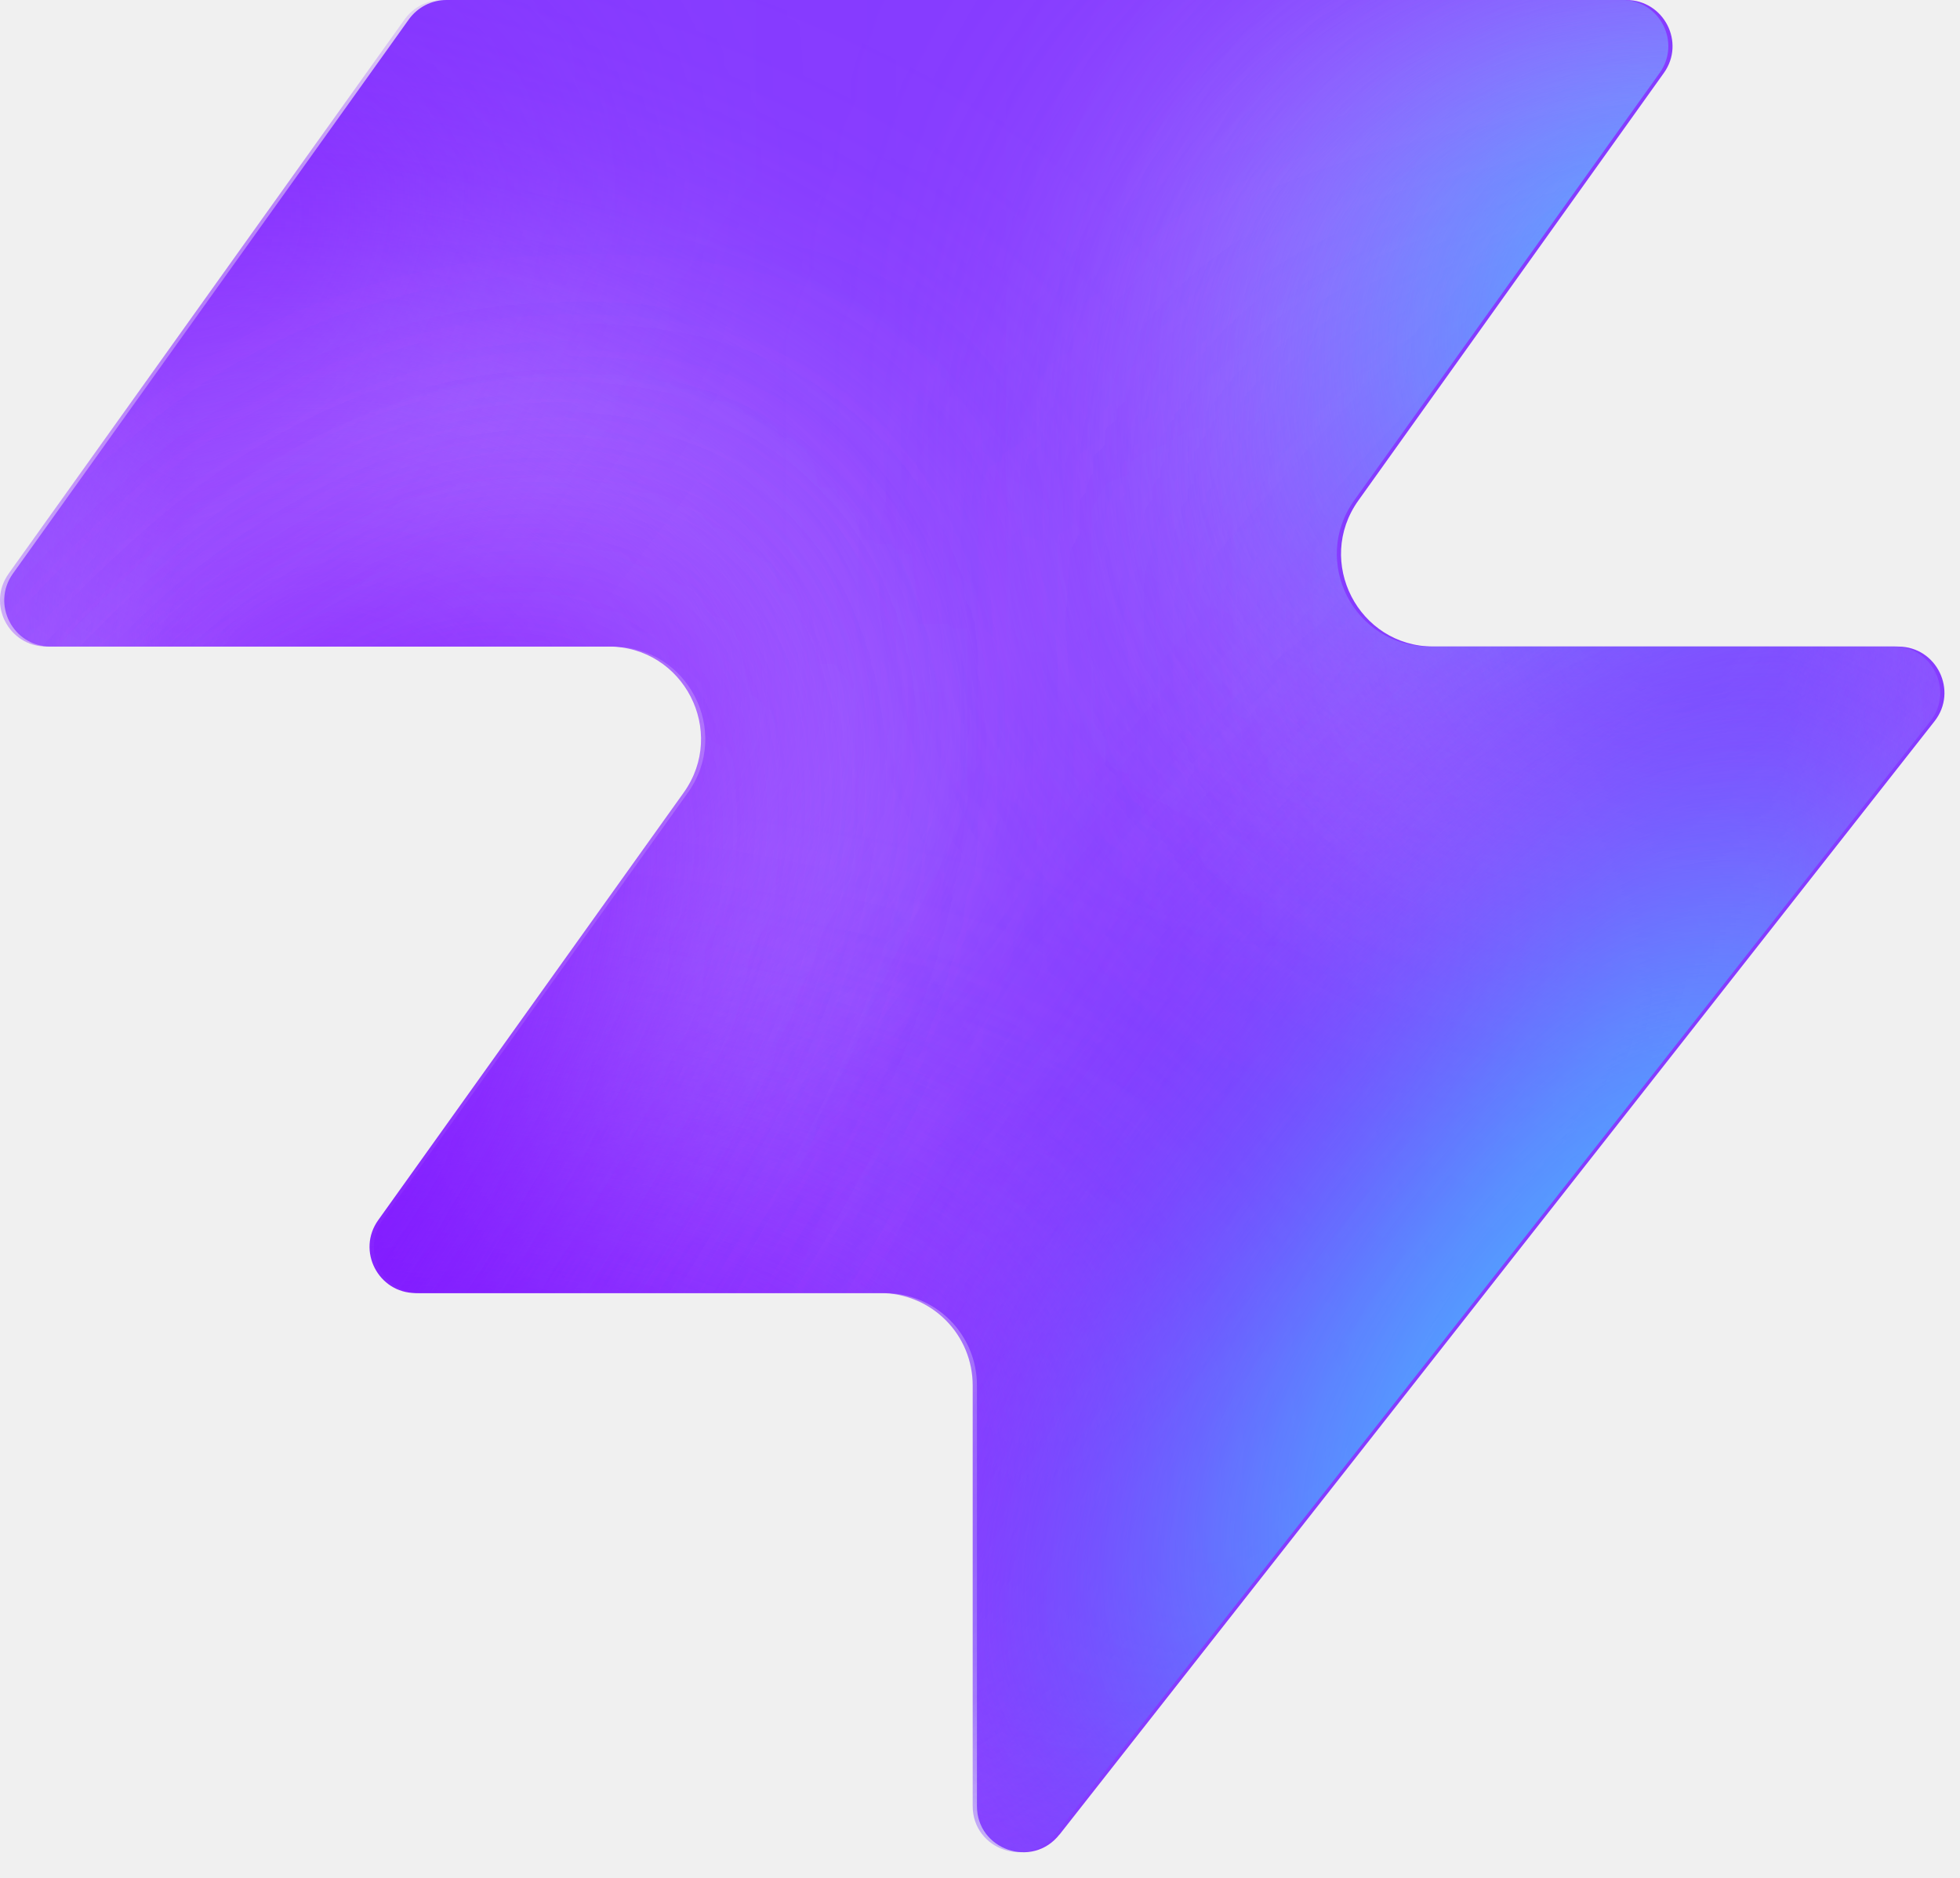
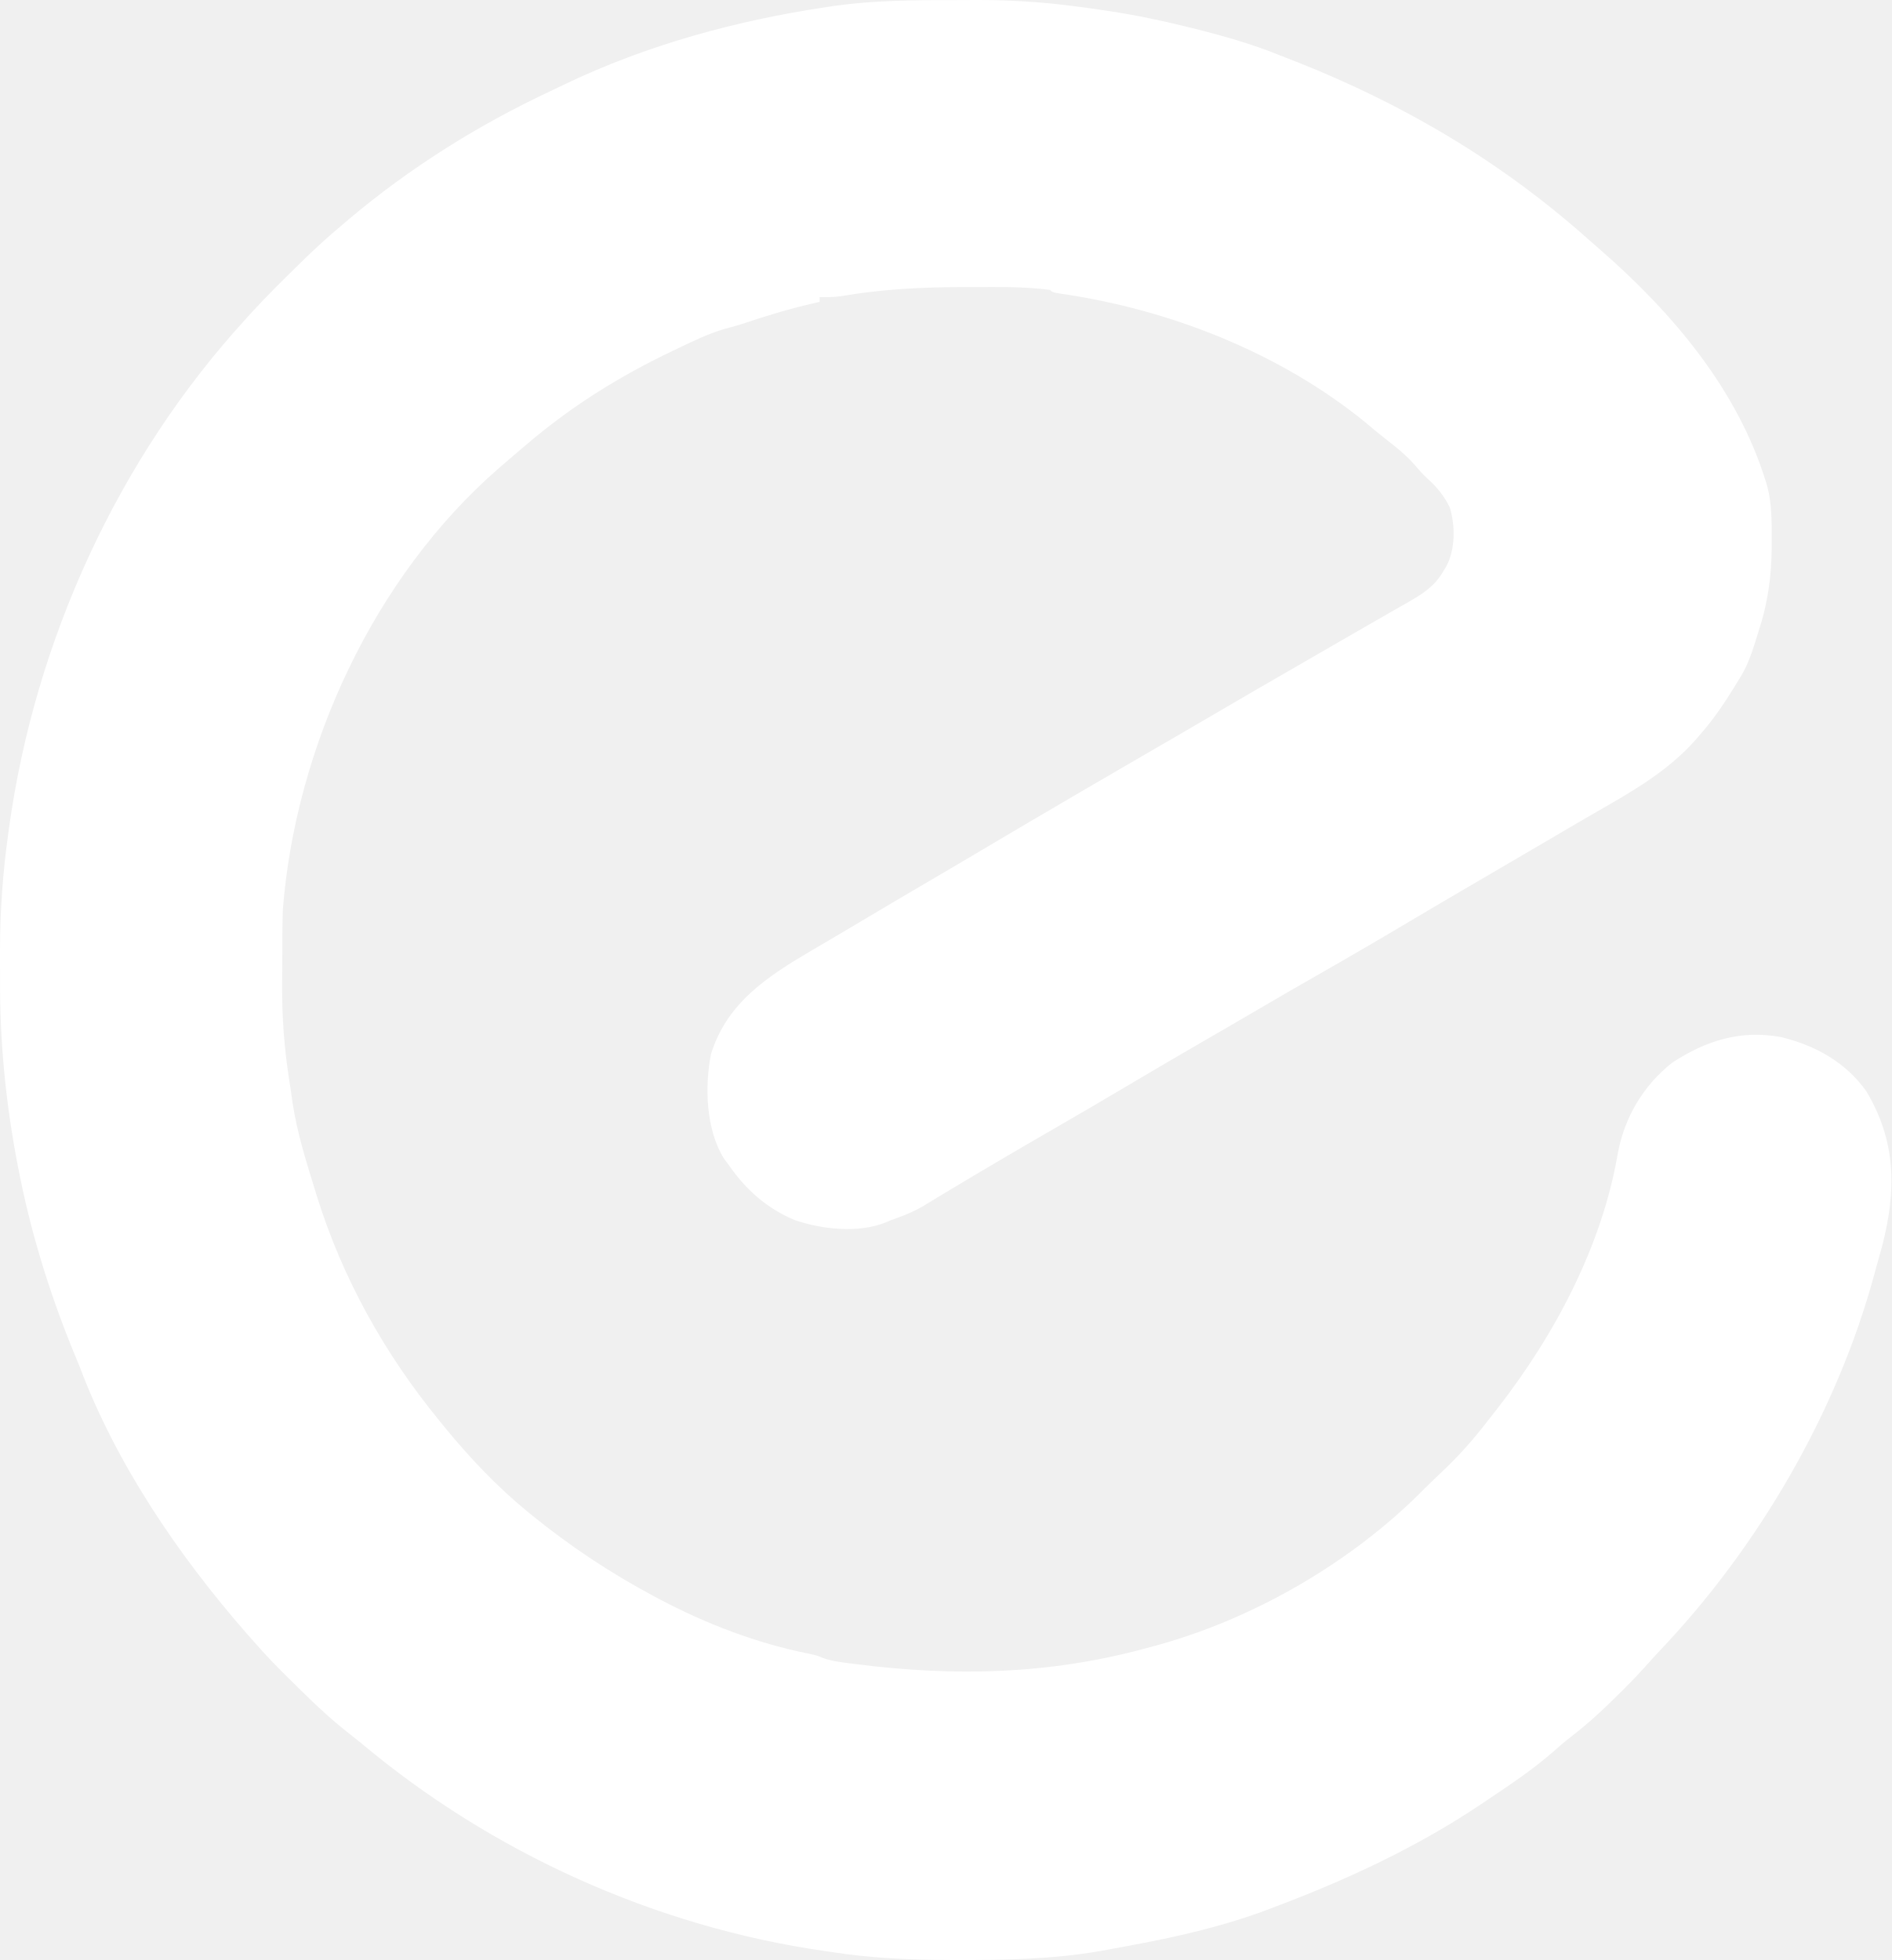
- <svg xmlns="http://www.w3.org/2000/svg" width="48" height="46" fill="none" viewBox="0 0 48 46">
-   <path fill="#863bff" d="M25.946 44.938c-.664.845-2.021.375-2.021-.698V33.937a2.26 2.26 0 0 0-2.262-2.262H10.287c-.92 0-1.456-1.04-.92-1.788l7.48-10.471c1.07-1.497 0-3.578-1.842-3.578H1.237c-.92 0-1.456-1.04-.92-1.788L10.013.474c.214-.297.556-.474.92-.474h28.894c.92 0 1.456 1.04.92 1.788l-7.48 10.471c-1.07 1.498 0 3.579 1.842 3.579h11.377c.943 0 1.473 1.088.89 1.83L25.947 44.94z" style="fill:#863bff;fill:color(display-p3 .525 .23 1);fill-opacity:1" />
-   <mask id="a" width="48" height="46" x="0" y="0" maskUnits="userSpaceOnUse" style="mask-type:alpha">
-     <path fill="#000" d="M25.842 44.938c-.664.844-2.021.375-2.021-.698V33.937a2.26 2.26 0 0 0-2.262-2.262H10.183c-.92 0-1.456-1.04-.92-1.788l7.48-10.471c1.07-1.498 0-3.579-1.842-3.579H1.133c-.92 0-1.456-1.04-.92-1.787L9.91.473c.214-.297.556-.474.92-.474h28.894c.92 0 1.456 1.04.92 1.788l-7.48 10.471c-1.07 1.498 0 3.578 1.842 3.578h11.377c.943 0 1.473 1.088.89 1.832L25.843 44.94z" style="fill:#000;fill-opacity:1" />
-   </mask>
-   <g mask="url(#a)">
-     <g filter="url(#b)">
-       <ellipse cx="5.508" cy="14.704" fill="#ede6ff" rx="5.508" ry="14.704" style="fill:#ede6ff;fill:color(display-p3 .927 .903 1);fill-opacity:1" transform="matrix(.00324 1 1 -.00324 -4.47 31.516)" />
-     </g>
-     <g filter="url(#c)">
-       <ellipse cx="10.399" cy="29.851" fill="#ede6ff" rx="10.399" ry="29.851" style="fill:#ede6ff;fill:color(display-p3 .927 .903 1);fill-opacity:1" transform="matrix(.00324 1 1 -.00324 -39.328 7.883)" />
-     </g>
-     <g filter="url(#d)">
-       <ellipse cx="5.508" cy="30.487" fill="#7e14ff" rx="5.508" ry="30.487" style="fill:#7e14ff;fill:color(display-p3 .492 .077 1);fill-opacity:1" transform="rotate(89.814 -25.913 -14.639)scale(1 -1)" />
-     </g>
-     <g filter="url(#e)">
-       <ellipse cx="5.508" cy="30.599" fill="#7e14ff" rx="5.508" ry="30.599" style="fill:#7e14ff;fill:color(display-p3 .492 .077 1);fill-opacity:1" transform="rotate(89.814 -32.644 -3.334)scale(1 -1)" />
-     </g>
-     <g filter="url(#f)">
-       <ellipse cx="5.508" cy="30.599" fill="#7e14ff" rx="5.508" ry="30.599" style="fill:#7e14ff;fill:color(display-p3 .492 .077 1);fill-opacity:1" transform="matrix(.00324 1 1 -.00324 -34.34 30.47)" />
-     </g>
-     <g filter="url(#g)">
-       <ellipse cx="14.072" cy="22.078" fill="#ede6ff" rx="14.072" ry="22.078" style="fill:#ede6ff;fill:color(display-p3 .927 .903 1);fill-opacity:1" transform="rotate(93.35 24.506 48.493)scale(-1 1)" />
-     </g>
-     <g filter="url(#h)">
-       <ellipse cx="3.47" cy="21.501" fill="#7e14ff" rx="3.47" ry="21.501" style="fill:#7e14ff;fill:color(display-p3 .492 .077 1);fill-opacity:1" transform="rotate(89.009 28.708 47.59)scale(-1 1)" />
-     </g>
-     <g filter="url(#i)">
-       <ellipse cx="3.47" cy="21.501" fill="#7e14ff" rx="3.47" ry="21.501" style="fill:#7e14ff;fill:color(display-p3 .492 .077 1);fill-opacity:1" transform="rotate(89.009 28.708 47.59)scale(-1 1)" />
-     </g>
-     <g filter="url(#j)">
-       <ellipse cx=".387" cy="8.972" fill="#7e14ff" rx="4.407" ry="29.108" style="fill:#7e14ff;fill:color(display-p3 .492 .077 1);fill-opacity:1" transform="rotate(39.51 .387 8.972)" />
-     </g>
-     <g filter="url(#k)">
-       <ellipse cx="47.523" cy="-6.092" fill="#7e14ff" rx="4.407" ry="29.108" style="fill:#7e14ff;fill:color(display-p3 .492 .077 1);fill-opacity:1" transform="rotate(37.892 47.523 -6.092)" />
-     </g>
-     <g filter="url(#l)">
-       <ellipse cx="41.412" cy="6.333" fill="#47bfff" rx="5.971" ry="9.665" style="fill:#47bfff;fill:color(display-p3 .28 .748 1);fill-opacity:1" transform="rotate(37.892 41.412 6.333)" />
-     </g>
-     <g filter="url(#m)">
-       <ellipse cx="-1.879" cy="38.332" fill="#7e14ff" rx="4.407" ry="29.108" style="fill:#7e14ff;fill:color(display-p3 .492 .077 1);fill-opacity:1" transform="rotate(37.892 -1.88 38.332)" />
-     </g>
-     <g filter="url(#n)">
-       <ellipse cx="-1.879" cy="38.332" fill="#7e14ff" rx="4.407" ry="29.108" style="fill:#7e14ff;fill:color(display-p3 .492 .077 1);fill-opacity:1" transform="rotate(37.892 -1.88 38.332)" />
-     </g>
-     <g filter="url(#o)">
-       <ellipse cx="35.651" cy="29.907" fill="#7e14ff" rx="4.407" ry="29.108" style="fill:#7e14ff;fill:color(display-p3 .492 .077 1);fill-opacity:1" transform="rotate(37.892 35.651 29.907)" />
-     </g>
-     <g filter="url(#p)">
-       <ellipse cx="38.418" cy="32.4" fill="#47bfff" rx="5.971" ry="15.297" style="fill:#47bfff;fill:color(display-p3 .28 .748 1);fill-opacity:1" transform="rotate(37.892 38.418 32.4)" />
-     </g>
-   </g>
-   <defs>
-     <filter id="b" width="60.045" height="41.654" x="-19.77" y="16.149" color-interpolation-filters="sRGB" filterUnits="userSpaceOnUse">
-       <feFlood flood-opacity="0" result="BackgroundImageFix" />
-       <feBlend in="SourceGraphic" in2="BackgroundImageFix" result="shape" />
-       <feGaussianBlur result="effect1_foregroundBlur_2002_17158" stdDeviation="7.659" />
-     </filter>
-     <filter id="c" width="90.34" height="51.437" x="-54.613" y="-7.533" color-interpolation-filters="sRGB" filterUnits="userSpaceOnUse">
-       <feFlood flood-opacity="0" result="BackgroundImageFix" />
-       <feBlend in="SourceGraphic" in2="BackgroundImageFix" result="shape" />
-       <feGaussianBlur result="effect1_foregroundBlur_2002_17158" stdDeviation="7.659" />
-     </filter>
-     <filter id="d" width="79.355" height="29.4" x="-49.64" y="2.03" color-interpolation-filters="sRGB" filterUnits="userSpaceOnUse">
-       <feFlood flood-opacity="0" result="BackgroundImageFix" />
-       <feBlend in="SourceGraphic" in2="BackgroundImageFix" result="shape" />
-       <feGaussianBlur result="effect1_foregroundBlur_2002_17158" stdDeviation="4.596" />
-     </filter>
-     <filter id="e" width="79.579" height="29.4" x="-45.045" y="20.029" color-interpolation-filters="sRGB" filterUnits="userSpaceOnUse">
-       <feFlood flood-opacity="0" result="BackgroundImageFix" />
-       <feBlend in="SourceGraphic" in2="BackgroundImageFix" result="shape" />
-       <feGaussianBlur result="effect1_foregroundBlur_2002_17158" stdDeviation="4.596" />
-     </filter>
-     <filter id="f" width="79.579" height="29.4" x="-43.513" y="21.178" color-interpolation-filters="sRGB" filterUnits="userSpaceOnUse">
-       <feFlood flood-opacity="0" result="BackgroundImageFix" />
-       <feBlend in="SourceGraphic" in2="BackgroundImageFix" result="shape" />
-       <feGaussianBlur result="effect1_foregroundBlur_2002_17158" stdDeviation="4.596" />
-     </filter>
-     <filter id="g" width="74.749" height="58.852" x="15.756" y="-17.901" color-interpolation-filters="sRGB" filterUnits="userSpaceOnUse">
-       <feFlood flood-opacity="0" result="BackgroundImageFix" />
-       <feBlend in="SourceGraphic" in2="BackgroundImageFix" result="shape" />
-       <feGaussianBlur result="effect1_foregroundBlur_2002_17158" stdDeviation="7.659" />
-     </filter>
-     <filter id="h" width="61.377" height="25.362" x="23.548" y="2.284" color-interpolation-filters="sRGB" filterUnits="userSpaceOnUse">
-       <feFlood flood-opacity="0" result="BackgroundImageFix" />
-       <feBlend in="SourceGraphic" in2="BackgroundImageFix" result="shape" />
-       <feGaussianBlur result="effect1_foregroundBlur_2002_17158" stdDeviation="4.596" />
-     </filter>
-     <filter id="i" width="61.377" height="25.362" x="23.548" y="2.284" color-interpolation-filters="sRGB" filterUnits="userSpaceOnUse">
-       <feFlood flood-opacity="0" result="BackgroundImageFix" />
-       <feBlend in="SourceGraphic" in2="BackgroundImageFix" result="shape" />
-       <feGaussianBlur result="effect1_foregroundBlur_2002_17158" stdDeviation="4.596" />
-     </filter>
-     <filter id="j" width="56.045" height="63.649" x="-27.636" y="-22.853" color-interpolation-filters="sRGB" filterUnits="userSpaceOnUse">
-       <feFlood flood-opacity="0" result="BackgroundImageFix" />
-       <feBlend in="SourceGraphic" in2="BackgroundImageFix" result="shape" />
-       <feGaussianBlur result="effect1_foregroundBlur_2002_17158" stdDeviation="4.596" />
-     </filter>
-     <filter id="k" width="54.814" height="64.646" x="20.116" y="-38.415" color-interpolation-filters="sRGB" filterUnits="userSpaceOnUse">
-       <feFlood flood-opacity="0" result="BackgroundImageFix" />
-       <feBlend in="SourceGraphic" in2="BackgroundImageFix" result="shape" />
-       <feGaussianBlur result="effect1_foregroundBlur_2002_17158" stdDeviation="4.596" />
-     </filter>
-     <filter id="l" width="33.541" height="35.313" x="24.641" y="-11.323" color-interpolation-filters="sRGB" filterUnits="userSpaceOnUse">
-       <feFlood flood-opacity="0" result="BackgroundImageFix" />
-       <feBlend in="SourceGraphic" in2="BackgroundImageFix" result="shape" />
-       <feGaussianBlur result="effect1_foregroundBlur_2002_17158" stdDeviation="4.596" />
-     </filter>
-     <filter id="m" width="54.814" height="64.646" x="-29.286" y="6.009" color-interpolation-filters="sRGB" filterUnits="userSpaceOnUse">
-       <feFlood flood-opacity="0" result="BackgroundImageFix" />
-       <feBlend in="SourceGraphic" in2="BackgroundImageFix" result="shape" />
-       <feGaussianBlur result="effect1_foregroundBlur_2002_17158" stdDeviation="4.596" />
-     </filter>
-     <filter id="n" width="54.814" height="64.646" x="-29.286" y="6.009" color-interpolation-filters="sRGB" filterUnits="userSpaceOnUse">
-       <feFlood flood-opacity="0" result="BackgroundImageFix" />
-       <feBlend in="SourceGraphic" in2="BackgroundImageFix" result="shape" />
-       <feGaussianBlur result="effect1_foregroundBlur_2002_17158" stdDeviation="4.596" />
-     </filter>
-     <filter id="o" width="54.814" height="64.646" x="8.244" y="-2.416" color-interpolation-filters="sRGB" filterUnits="userSpaceOnUse">
-       <feFlood flood-opacity="0" result="BackgroundImageFix" />
-       <feBlend in="SourceGraphic" in2="BackgroundImageFix" result="shape" />
-       <feGaussianBlur result="effect1_foregroundBlur_2002_17158" stdDeviation="4.596" />
-     </filter>
-     <filter id="p" width="39.409" height="43.623" x="18.713" y="10.588" color-interpolation-filters="sRGB" filterUnits="userSpaceOnUse">
-       <feFlood flood-opacity="0" result="BackgroundImageFix" />
-       <feBlend in="SourceGraphic" in2="BackgroundImageFix" result="shape" />
-       <feGaussianBlur result="effect1_foregroundBlur_2002_17158" stdDeviation="4.596" />
-     </filter>
-   </defs>
+ <svg xmlns="http://www.w3.org/2000/svg" width="660" height="684" viewBox="0 0 660 684" fill="none">
+   <path d="M332.48 0.034C335.067 0.032 337.654 0.017 340.241 0.001C351.061 -0.03 361.652 0.537 372.386 1.858C372.971 1.928 373.555 1.999 374.157 2.072C377.924 2.534 381.677 3.065 385.429 3.631C385.994 3.716 386.559 3.801 387.141 3.889C396.36 5.297 405.409 7.189 414.454 9.422C415.014 9.56 415.575 9.698 416.152 9.84C426.6 12.441 436.836 15.334 446.794 19.385C448.64 20.107 450.486 20.829 452.333 21.549C490.16 36.487 523.923 56.552 554.118 83.408C555.621 84.745 557.134 86.07 558.655 87.386C583.853 109.41 606.273 136.032 616.134 167.945C616.297 168.472 616.46 169 616.628 169.543C618.312 175.789 618.22 182.187 618.219 188.602C618.22 189.211 618.221 189.82 618.222 190.448C618.205 200.965 616.884 210.48 613.568 220.526C613.186 221.758 612.804 222.99 612.422 224.223C610.942 228.855 609.415 233.107 606.726 237.218C606.219 238.048 605.712 238.879 605.189 239.735C601.747 245.297 598.209 250.613 593.897 255.579C593.233 256.359 592.568 257.139 591.883 257.943C582.169 269.011 569.724 276.112 556.965 283.407C552.58 285.925 548.225 288.491 543.865 291.05C542.044 292.116 540.224 293.182 538.403 294.248C537.521 294.764 536.64 295.28 535.732 295.812C528.614 299.98 528.614 299.98 526.461 301.24C525.058 302.062 523.655 302.884 522.251 303.706C518.852 305.696 515.452 307.686 512.05 309.672C505.833 313.305 499.622 316.945 493.435 320.627C482.021 327.418 470.558 334.114 459.014 340.692C452.596 344.35 446.203 348.043 439.838 351.788C435.508 354.333 431.168 356.86 426.819 359.374C425.977 359.86 425.977 359.86 425.119 360.356C423.956 361.029 422.793 361.701 421.63 362.373C411.82 368.044 402.043 373.761 392.308 379.553C384.277 384.329 376.204 389.032 368.11 393.707C359.19 398.86 350.295 404.05 341.437 409.304C340.494 409.863 339.551 410.423 338.579 410.999C333.019 414.302 333.019 414.302 327.484 417.646C326.988 417.948 326.491 418.249 325.98 418.56C324.6 419.398 323.223 420.24 321.846 421.081C318.299 423.107 314.673 424.514 310.808 425.84C310.238 426.088 309.668 426.337 309.081 426.593C299.582 430.439 286.936 429.033 277.453 425.84C267.759 421.856 260.175 415.121 254.361 406.644C253.79 405.883 253.219 405.122 252.631 404.339C246.294 394.207 245.849 379.151 248.114 367.766C253.733 349.819 267.939 340.651 283.6 331.476C284.659 330.853 285.718 330.23 286.776 329.606C288.917 328.345 291.058 327.084 293.2 325.825C297.654 323.204 302.092 320.558 306.532 317.914C313.098 314.009 319.683 310.134 326.281 306.281C332.543 302.62 338.781 298.923 345.018 295.223C353.951 289.924 362.9 284.651 371.872 279.414C374.099 278.112 376.324 276.808 378.55 275.503C385.142 271.639 391.751 267.801 398.367 263.974C407.433 258.731 416.488 253.471 425.519 248.172C433.522 243.477 441.55 238.824 449.593 234.196C456.057 230.476 462.512 226.74 468.965 223.003C473.664 220.283 478.366 217.571 483.082 214.879C483.941 214.387 484.801 213.896 485.686 213.389C487.291 212.471 488.898 211.556 490.507 210.644C495.829 207.597 500.289 204.993 503.454 199.66C503.882 198.955 504.31 198.249 504.75 197.522C507.824 191.598 507.816 183.459 505.916 177.158C503.932 173.031 501.367 169.933 497.942 166.863C496.353 165.4 495.006 163.853 493.619 162.207C490.581 158.774 487.146 156.019 483.509 153.206C481.031 151.274 478.644 149.262 476.246 147.236C446.5 123.078 408.006 107.922 369.984 102.464C367.255 102.011 367.255 102.011 366.4 101.176C357.245 99.951 347.876 100.176 338.657 100.185C337.524 100.185 337.524 100.185 336.368 100.185C321.899 100.199 307.675 100.888 293.409 103.374C290.917 103.71 288.518 103.731 286.006 103.68C286.006 104.231 286.006 104.782 286.006 105.349C285.197 105.532 284.387 105.715 283.554 105.904C275.13 107.857 266.987 110.332 258.809 113.095C256.867 113.715 254.912 114.233 252.942 114.758C247.133 116.443 241.773 119.078 236.348 121.677C235.8 121.937 235.253 122.197 234.689 122.465C215.973 131.38 199.024 141.981 183.375 155.426C182.777 155.927 182.178 156.429 181.561 156.945C179.868 158.368 178.199 159.815 176.533 161.268C175.7 161.985 174.866 162.701 174.008 163.44C130.307 201.487 103.137 260.824 98.705 317.34C98.577 320.491 98.545 323.639 98.531 326.792C98.526 327.679 98.522 328.566 98.517 329.481C98.509 331.354 98.503 333.228 98.5 335.101C98.492 337.899 98.465 340.697 98.438 343.495C98.381 354.858 99.162 365.83 100.948 377.059C101.357 379.648 101.725 382.243 102.09 384.839C103.628 395.122 106.748 405.064 109.823 414.99C110.057 415.751 110.291 416.512 110.532 417.296C119.5 446.11 134.188 472.484 153.441 495.947C154.062 496.714 154.683 497.481 155.322 498.271C164.011 508.851 173.571 518.947 184.231 527.662C184.658 528.011 185.085 528.361 185.526 528.721C198.69 539.416 212.823 548.845 227.849 556.873C228.877 557.425 228.877 557.425 229.927 557.987C246.375 566.686 264.027 573.492 282.394 577.139C285.151 577.738 285.151 577.738 287.012 578.543C290.155 579.668 293.31 580.072 296.613 580.484C297.667 580.619 297.667 580.619 298.742 580.758C333.264 585.127 366.079 584.392 399.755 575.235C400.382 575.07 401.009 574.906 401.656 574.737C436.971 565.416 471.938 545.132 497.254 519.316C499.372 517.232 501.503 515.168 503.675 513.138C509.398 507.727 514.39 502.004 519.177 495.792C520.321 494.309 521.478 492.838 522.637 491.366C542.554 465.784 558.945 434.829 564.445 402.888C566.713 390.228 573.256 378.864 583.634 370.755C595.335 363.189 607.275 359.305 621.407 361.917C633.401 364.763 644.041 370.726 651.199 380.771C661.673 398.21 661.788 415.275 656.798 434.704C656.093 437.319 655.361 439.926 654.62 442.532C654.326 443.62 654.326 443.62 654.025 444.73C640.979 492.861 613.526 540.04 578.857 576.382C577.208 578.132 575.61 579.906 574.019 581.706C570.606 585.524 566.994 589.129 563.322 592.709C562.306 593.701 562.306 593.701 561.269 594.712C557.028 598.811 552.733 602.639 548.028 606.226C546.004 607.783 544.109 609.426 542.208 611.123C535.153 617.306 527.308 622.597 519.49 627.815C518.582 628.43 517.673 629.046 516.737 629.68C494.497 644.585 470.193 655.905 445.083 665.372C444.404 665.633 443.725 665.893 443.025 666.161C427.793 671.951 411.523 675.771 395.478 678.726C394.456 678.921 394.456 678.921 393.413 679.12C391.003 679.575 388.591 680.013 386.177 680.448C385.457 680.583 384.737 680.719 383.995 680.859C367.683 683.697 351.013 684.051 334.488 683.995C333.578 683.993 332.667 683.992 331.73 683.991C317.746 683.957 304.111 683.393 290.282 681.23C289.472 681.114 288.662 680.998 287.828 680.878C228.422 672.352 171.422 646.456 125.975 608.27C124.763 607.277 123.532 606.305 122.293 605.344C116.423 600.776 111.072 595.884 105.804 590.68C104.472 589.365 103.133 588.056 101.792 586.748C97.166 582.218 92.675 577.616 88.442 572.731C87.662 571.849 86.881 570.968 86.1 570.087C62.12 542.637 40.49 510.776 27.719 476.751C26.873 474.663 26.012 472.581 25.147 470.501C16.898 450.123 10.467 429.017 6.338 407.478C6.194 406.732 6.051 405.987 5.904 405.218C1.933 384.15 -0.092 363.227 0.016 341.802C0.03 338.569 0.016 335.337 0 332.104C-0.012 318.125 0.977 304.48 2.917 290.633C3.006 289.98 3.096 289.328 3.188 288.656C12.209 223.743 41.022 160.117 85.876 111.192C86.579 110.414 87.281 109.636 88.004 108.835C93.151 103.235 98.558 97.898 103.997 92.57C104.719 91.862 105.44 91.153 106.184 90.424C110.396 86.324 114.707 82.41 119.231 78.642C120.066 77.927 120.9 77.211 121.76 76.474C142.95 58.624 166.767 43.647 191.994 31.843C193.647 31.065 195.29 30.27 196.932 29.472C225.722 15.663 256.987 7.149 288.625 2.432C289.95 2.232 289.95 2.232 291.301 2.028C304.95 0.124 318.717 0.033 332.48 0.034Z" fill="white" />
</svg>
